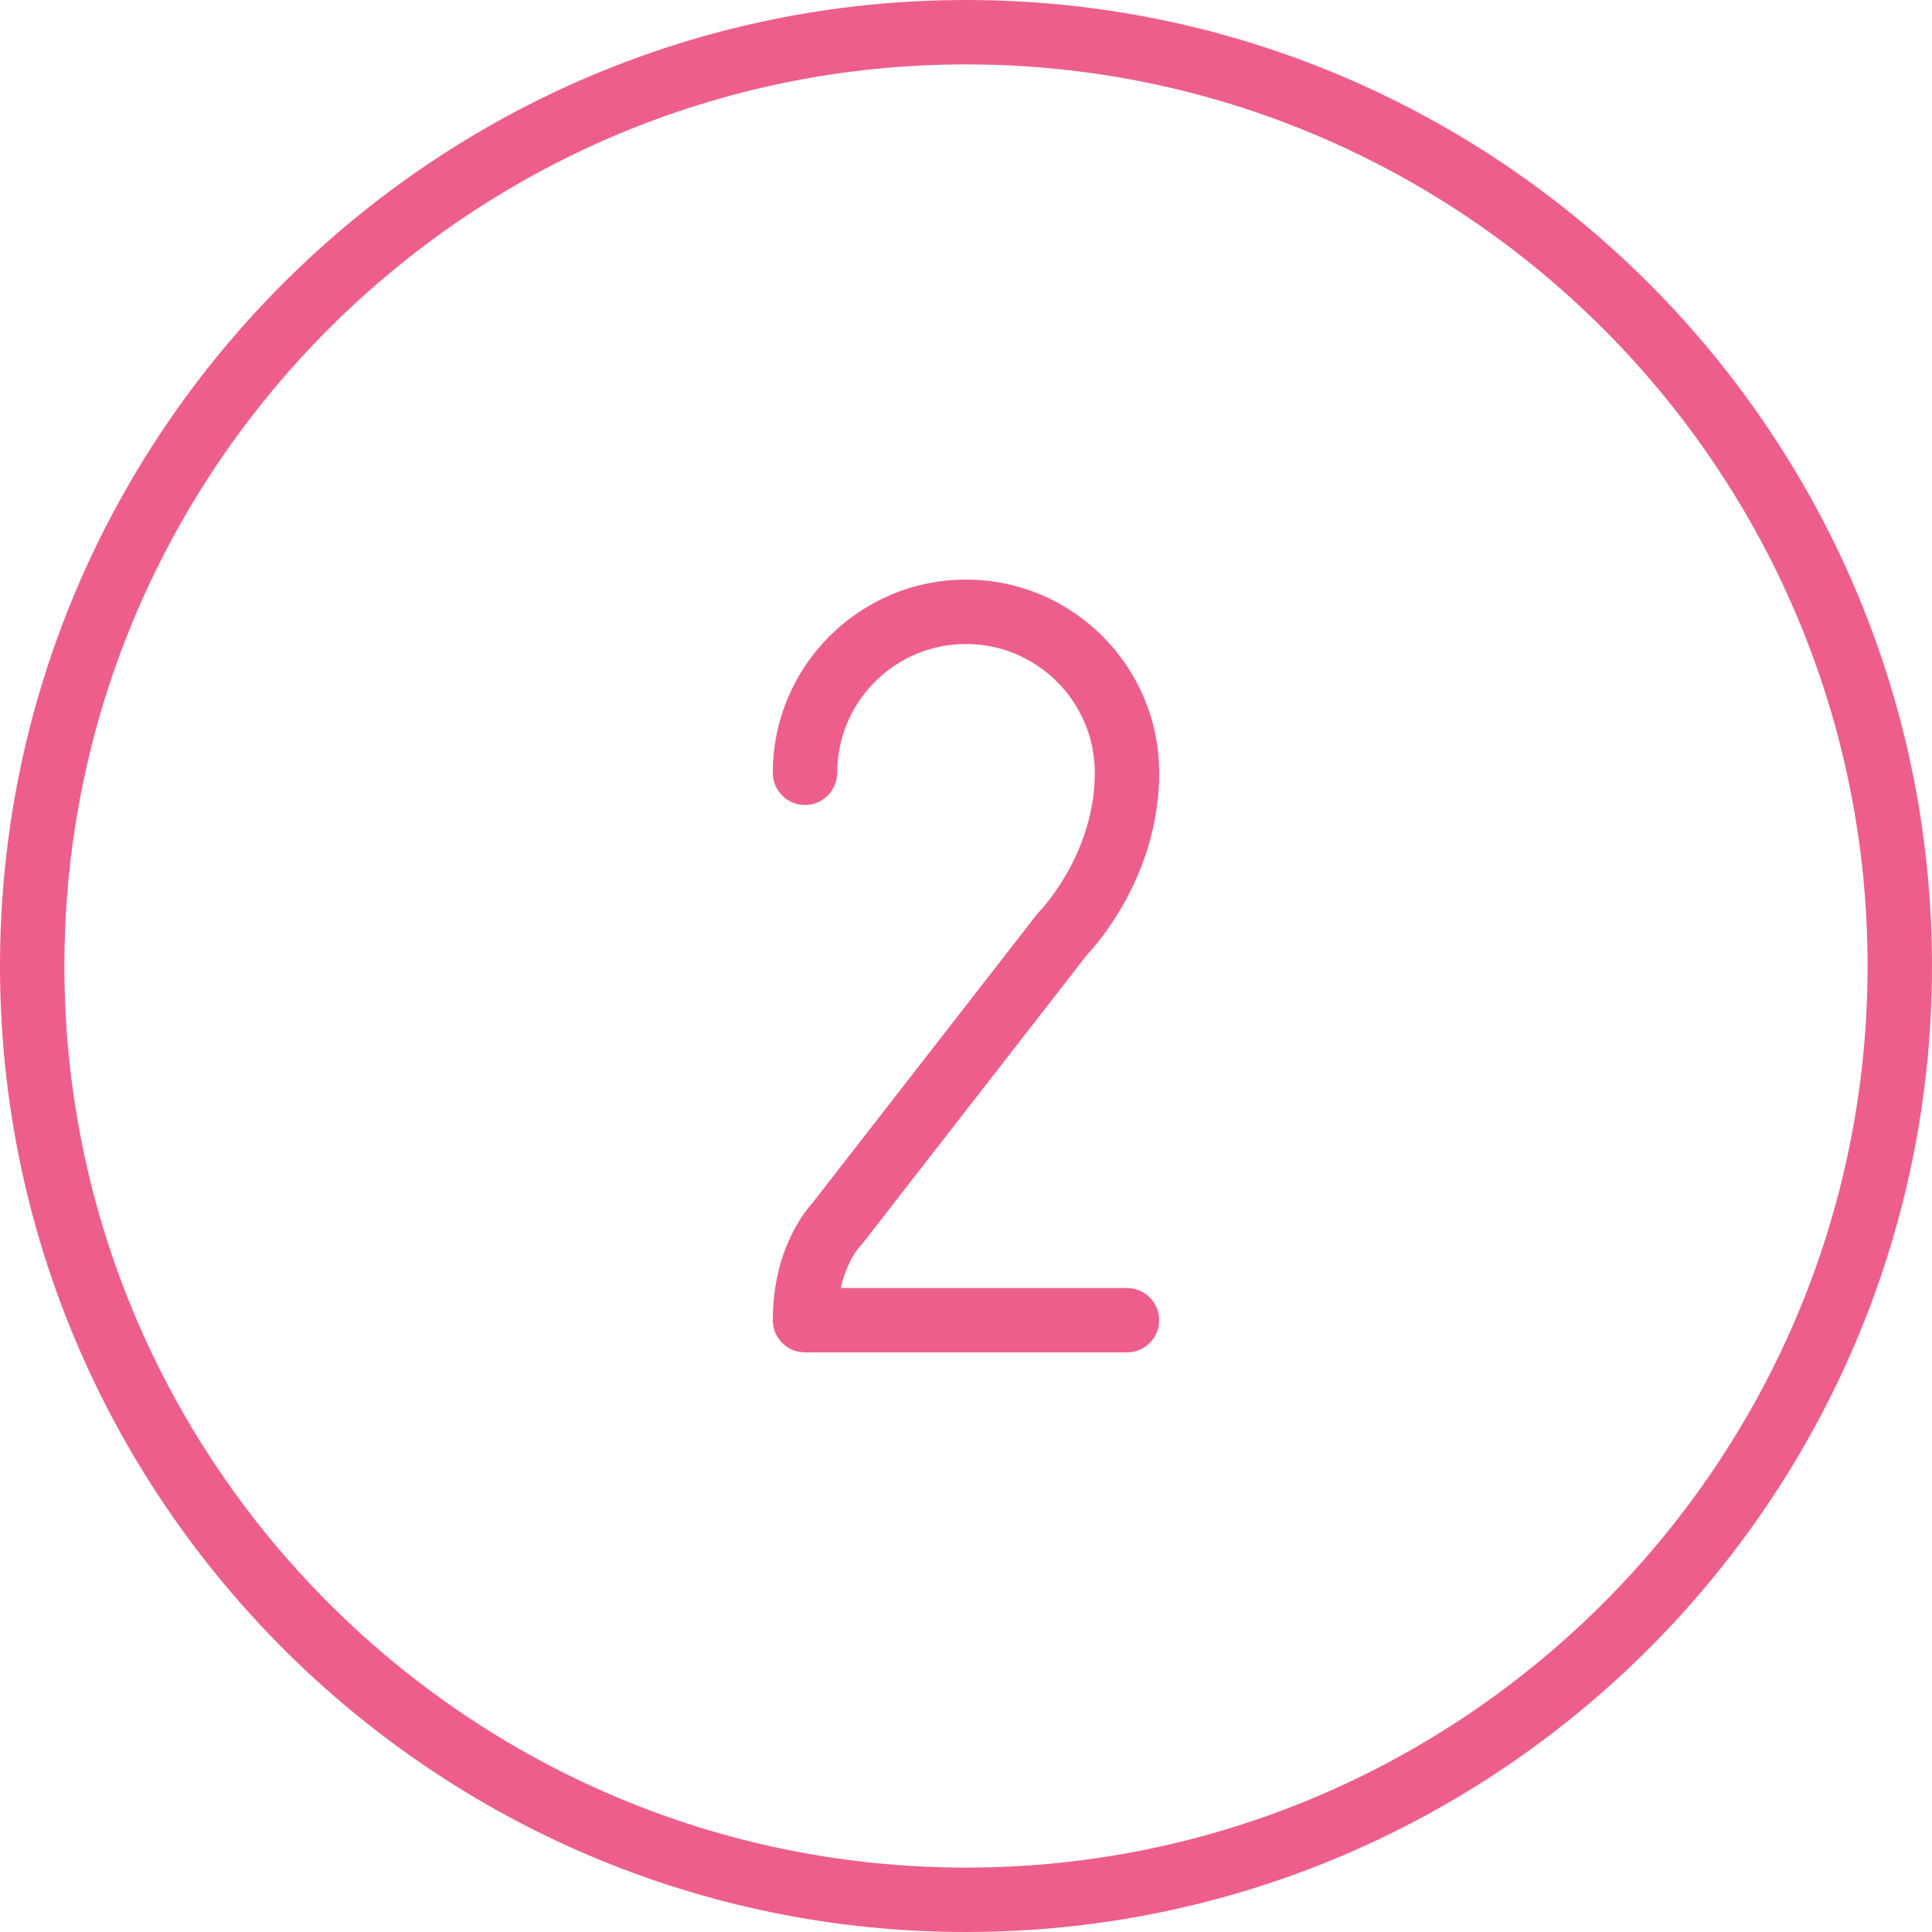
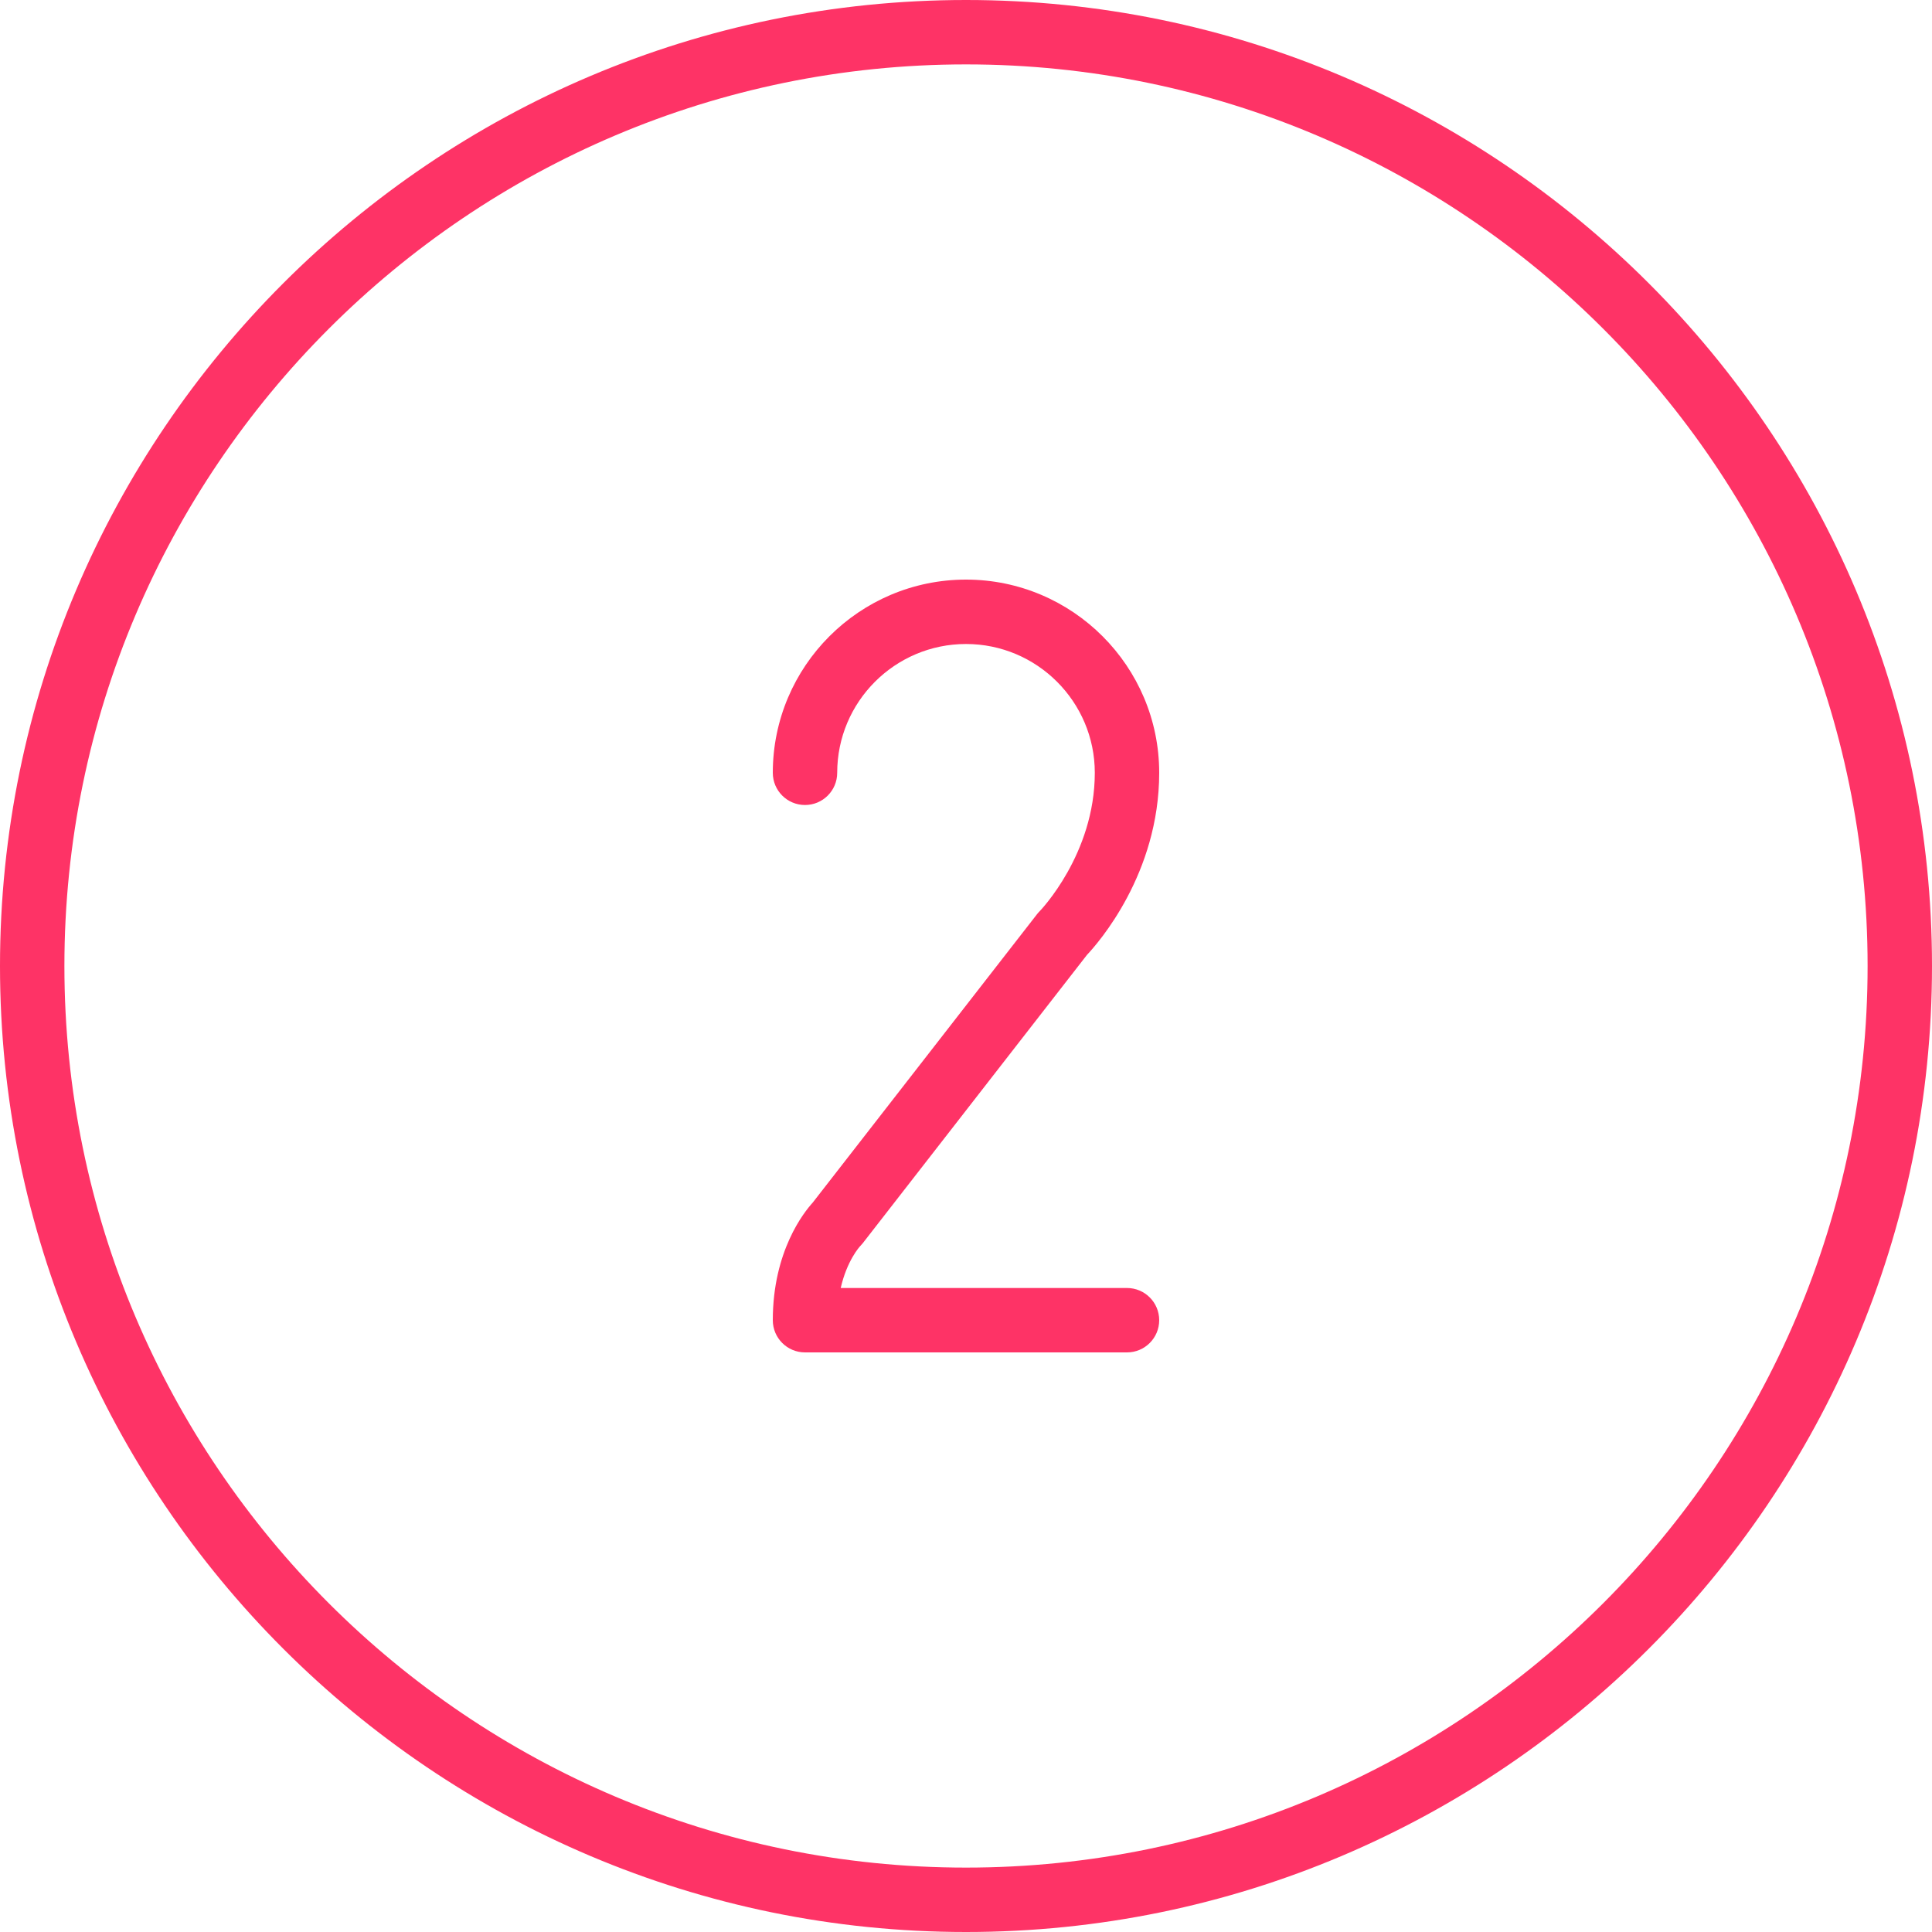
<svg xmlns="http://www.w3.org/2000/svg" height="128px" version="1.1" viewBox="0 0 60 60" width="128px">
  <defs />
  <g fill="none" fill-rule="evenodd" id="People" stroke="none" stroke-width="1">
-     <g fill="#ed5f8a" id="Icon-72">
+     <g fill="#fe3366" id="Icon-72">
      <path d="M26.707,38.707 C26.693,38.722 26.304,39.148 26.109,40 L35,40 C35.552,40 36,40.447 36,41 C36,41.553 35.552,42 35,42 L25,42 C24.448,42 24,41.553 24,41 C24,38.85 24.975,37.639 25.239,37.349 L32.21,28.386 C32.236,28.353 32.264,28.322 32.293,28.293 C32.307,28.278 34,26.526 34,24 C34,21.794 32.206,20 30,20 C27.794,20 26,21.794 26,24 C26,24.553 25.552,25 25,25 C24.448,25 24,24.553 24,24 C24,20.691 26.691,18 30,18 C33.309,18 36,20.691 36,24 C36,27.136 34.102,29.29 33.757,29.655 L26.79,38.614 C26.764,38.646 26.736,38.678 26.707,38.707 M30,58 C14.561,58 2,45.439 2,30 C2,14.561 14.561,2 30,2 C45.439,2 58,14.561 58,30 C58,45.439 45.439,58 30,58 M30,0 C13.458,0 0,13.458 0,30 C0,46.542 13.458,60 30,60 C46.542,60 60,46.542 60,30 C60,13.458 46.542,0 30,0" id="number-two" />
    </g>
  </g>
</svg>
